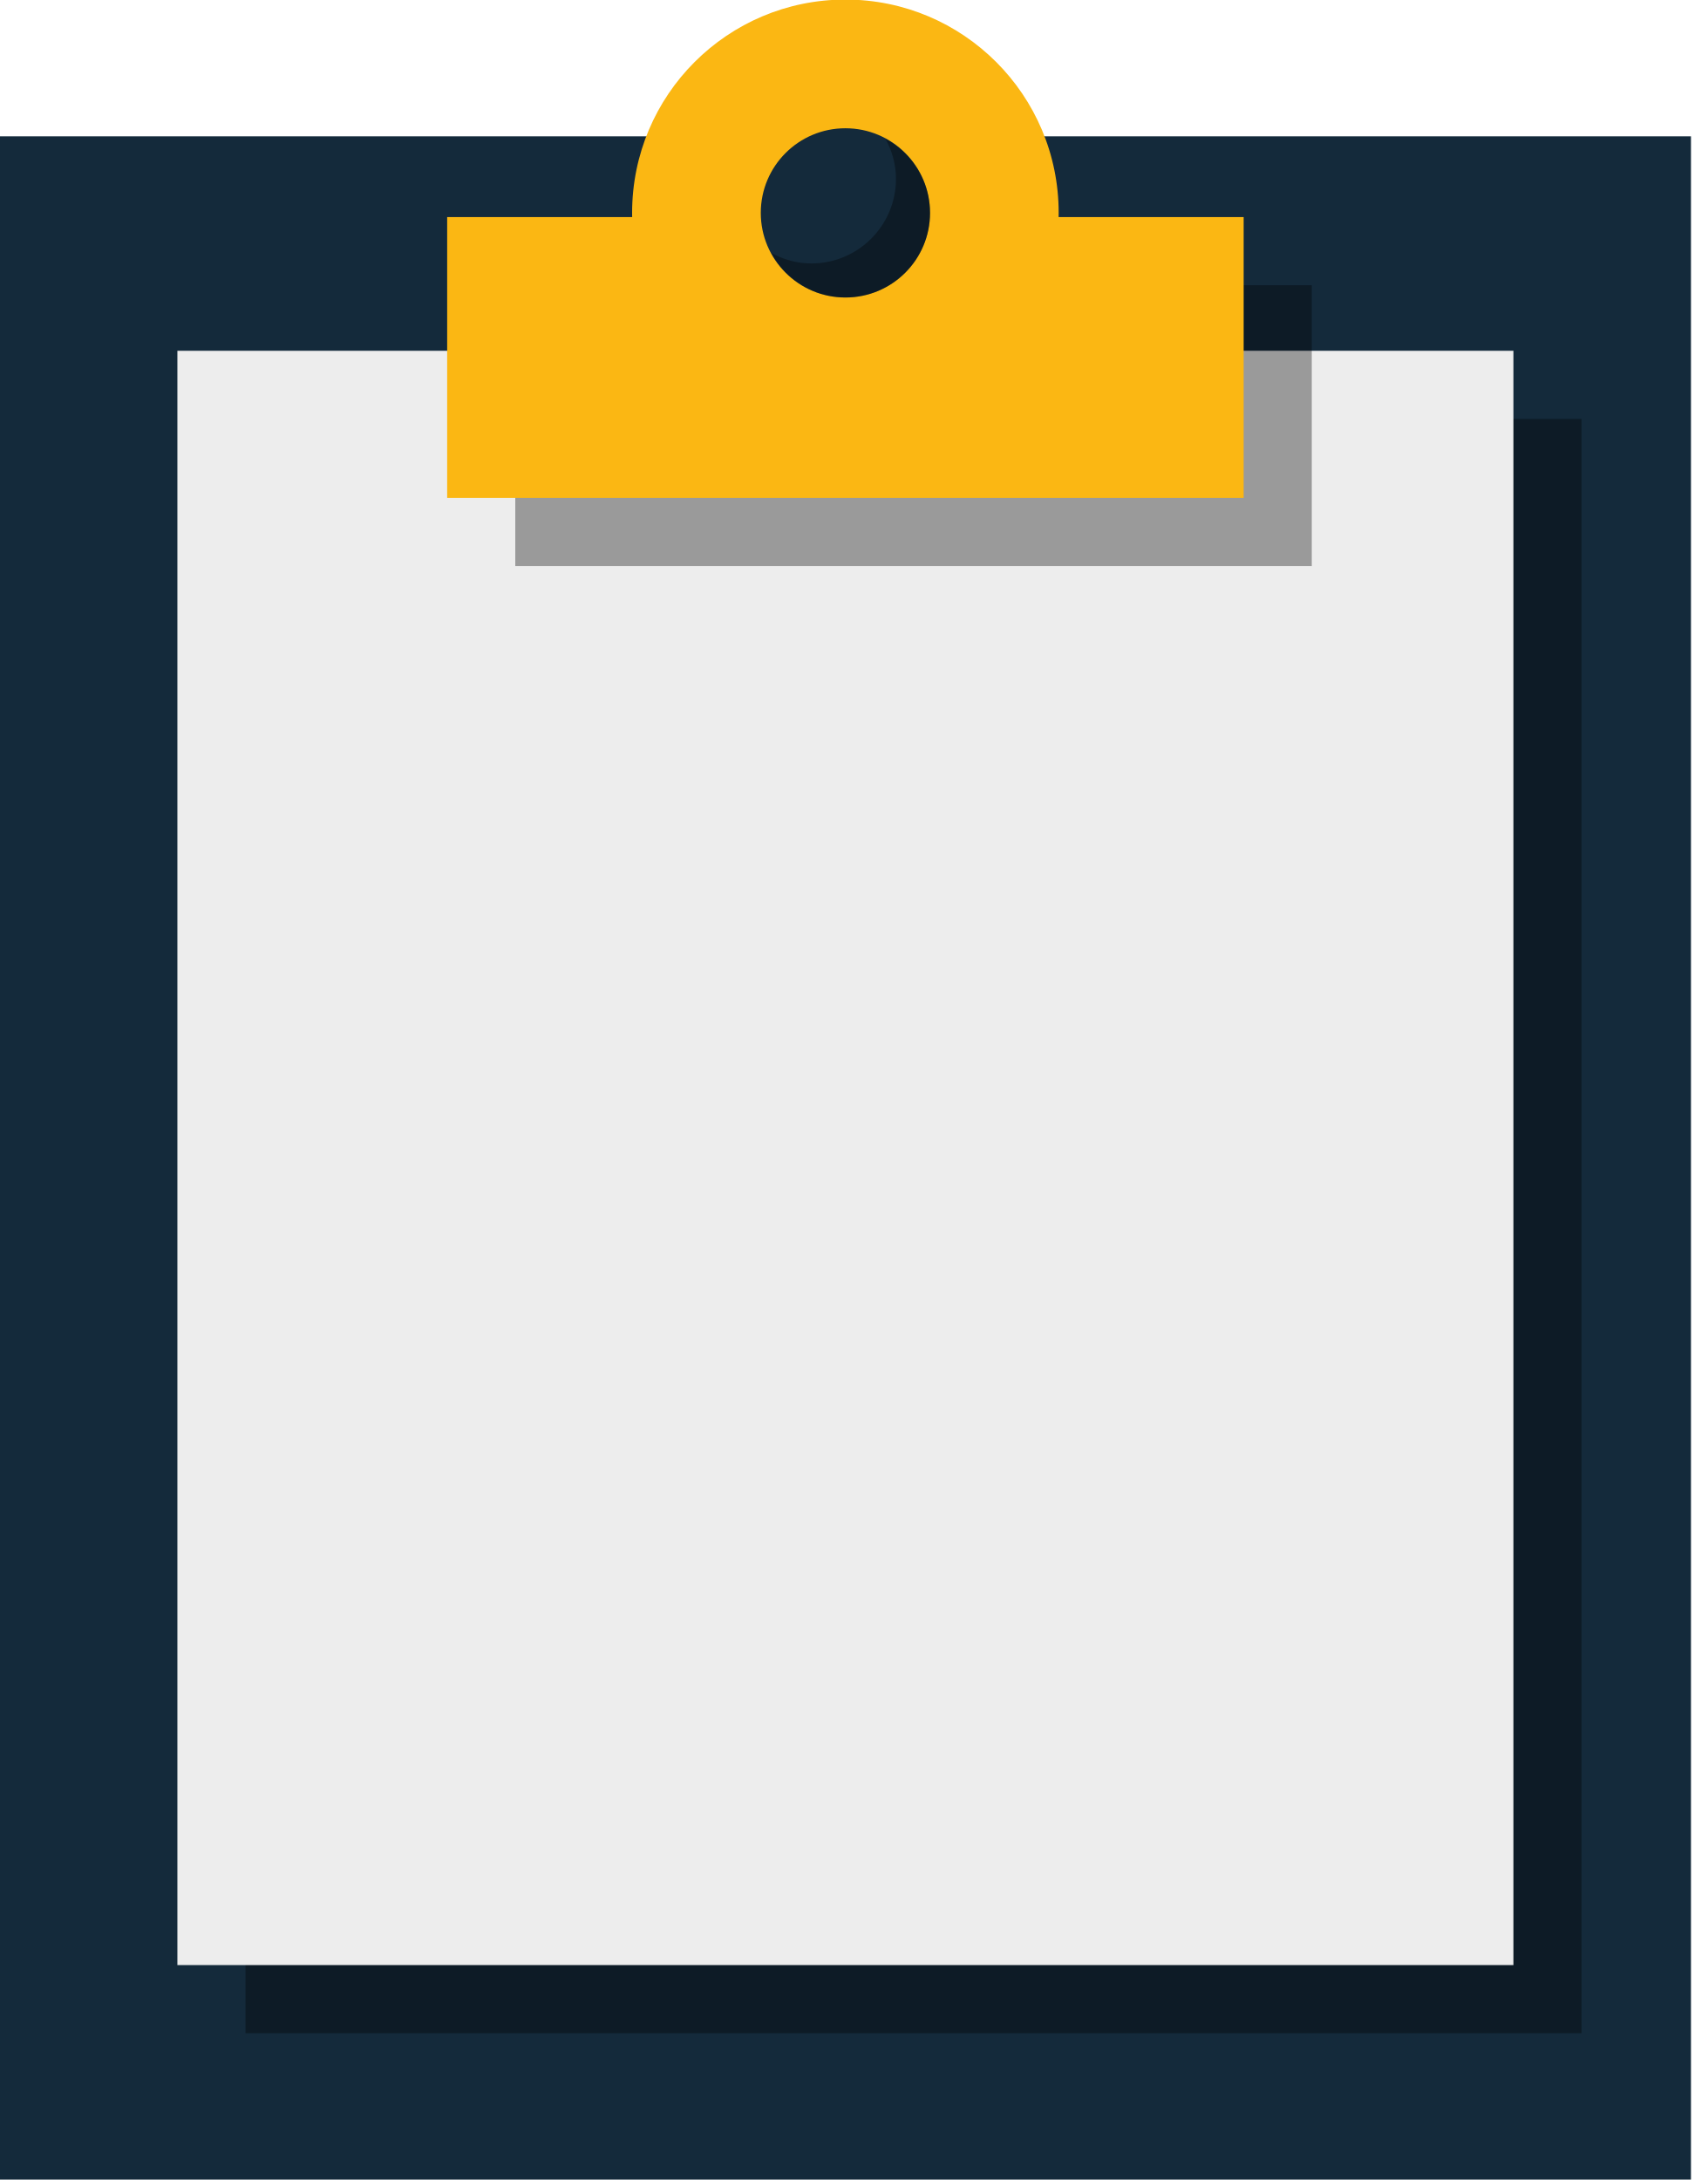
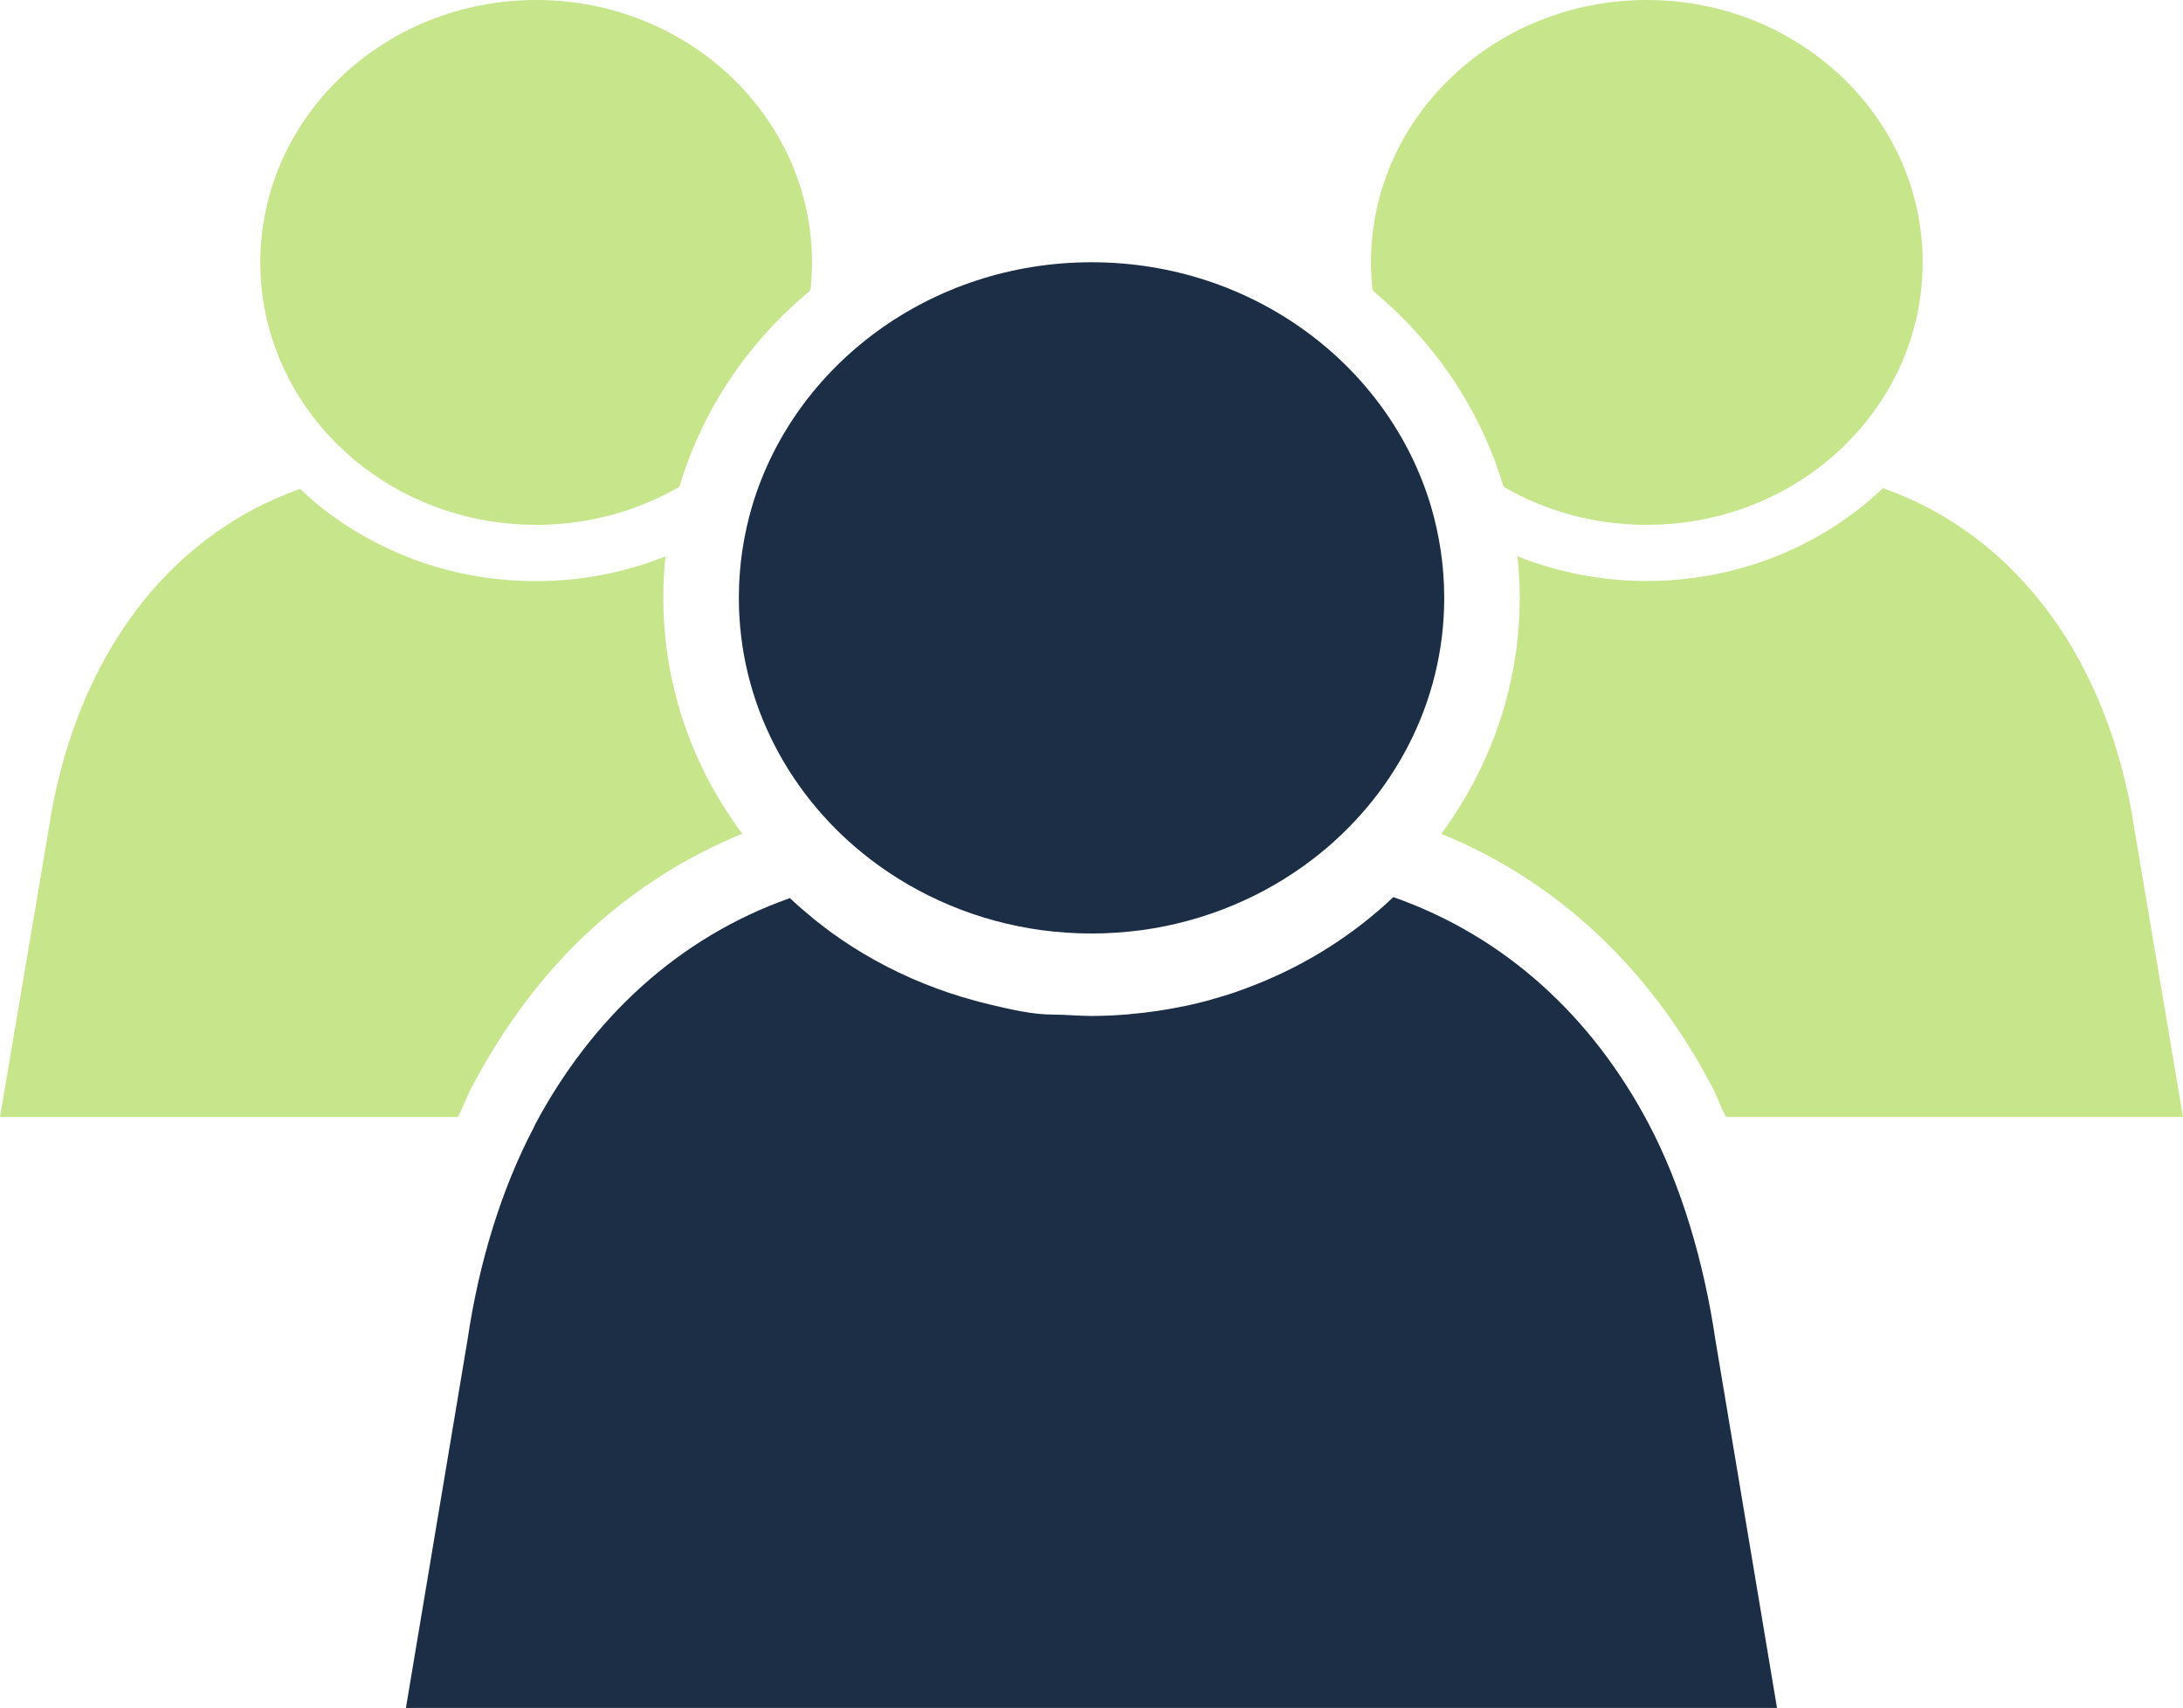
- <svg xmlns="http://www.w3.org/2000/svg" preserveAspectRatio="xMidYMid" width="47" height="60" viewBox="0 0 47 60">
-   <defs>
-     <style>
- 
-       .cls-3 {
-         fill: #142a3b;
-       }
- 
-       .cls-4 {
-         fill: #000000;
-         opacity: 0.35;
-       }
- 
-       .cls-5 {
-         fill: #ededed;
-       }
- 
-       .cls-7 {
-         fill: #fbb713;
-       }
-     </style>
+ <svg xmlns="http://www.w3.org/2000/svg" width="277.07pt" height="216.77pt" viewBox="0 0 277.07 216.77" version="1.2" id="svg2633">
+   <defs id="defs14">
+     <clipPath id="clip1">
+       <path d="m 4633,2664 h 1 v 1 h -1 z m 0,0" id="path2" />
+     </clipPath>
+     <clipPath id="clip2">
+       <path d="m 4633.391,2664.711 h -0.191 l 0.121,-0.07 c 0.031,0.02 0.051,0.039 0.07,0.07" id="path5" />
+     </clipPath>
+     <clipPath id="clip3">
+       <path d="m 2137,4078 h 114 v 5 h -114 z m 0,0" id="path8" />
+     </clipPath>
+     <clipPath id="clip4">
+       <path d="m 2137.039,4082.129 c 1.57,-1.77 3.801,-3.219 7,-3.629 l 106.223,-0.039 -0.051,0.078 h -105.262 c -3.019,0 -5.82,1.359 -7.91,3.59" id="path11" />
+     </clipPath>
  </defs>
-   <g id="group-275svg">
-     <path d="M46.547,59.988 C46.547,59.988 -0.004,59.988 -0.004,59.988 C-0.004,59.988 -0.004,3.752 -0.004,3.752 C-0.004,3.752 46.547,3.752 46.547,3.752 C46.547,3.752 46.547,59.988 46.547,59.988 Z" id="path-1" class="cls-3" fill-rule="evenodd" />
-     <path d="M43.535,55.960 C43.535,55.960 6.758,55.960 6.758,55.960 C6.758,55.960 6.758,11.530 6.758,11.530 C6.758,11.530 43.535,11.530 43.535,11.530 C43.535,11.530 43.535,55.960 43.535,55.960 Z" id="path-2" class="cls-4" fill-rule="evenodd" />
-     <path d="M41.660,54.085 C41.660,54.085 4.883,54.085 4.883,54.085 C4.883,54.085 4.883,9.655 4.883,9.655 C4.883,9.655 41.660,9.655 41.660,9.655 C41.660,9.655 41.660,54.085 41.660,54.085 Z" id="path-3" class="cls-5" fill-rule="evenodd" />
-     <path d="M36.109,15.577 C36.109,15.577 14.184,15.577 14.184,15.577 C14.184,15.577 14.184,7.850 14.184,7.850 C14.184,7.850 36.109,7.850 36.109,7.850 C36.109,7.850 36.109,15.577 36.109,15.577 Z" id="path-4" class="cls-4" fill-rule="evenodd" />
-     <path d="M34.234,13.702 C34.234,13.702 12.309,13.702 12.309,13.702 C12.309,13.702 12.309,5.975 12.309,5.975 C12.309,5.975 34.234,5.975 34.234,5.975 C34.234,5.975 34.234,13.702 34.234,13.702 Z" id="path-5" class="cls-7" fill-rule="evenodd" />
-     <path d="M29.142,5.859 C29.142,9.101 26.514,11.730 23.271,11.730 C20.029,11.730 17.400,9.101 17.400,5.859 C17.400,2.616 20.029,-0.012 23.271,-0.012 C26.514,-0.012 29.142,2.616 29.142,5.859 Z" id="path-6" class="cls-7" fill-rule="evenodd" />
-     <path d="M25.601,5.859 C25.601,7.145 24.558,8.188 23.271,8.188 C21.985,8.188 20.942,7.145 20.942,5.859 C20.942,4.572 21.985,3.530 23.271,3.530 C24.558,3.530 25.601,4.572 25.601,5.859 Z" id="path-7" class="cls-3" fill-rule="evenodd" />
-     <path d="M24.374,3.819 C24.553,4.149 24.663,4.520 24.663,4.922 C24.663,6.208 23.620,7.251 22.334,7.251 C21.933,7.251 21.561,7.140 21.231,6.962 C21.625,7.689 22.386,8.188 23.271,8.188 C24.558,8.188 25.601,7.146 25.601,5.859 C25.601,4.974 25.101,4.213 24.374,3.819 Z" id="path-8" class="cls-4" fill-rule="evenodd" />
+   <g id="surface445" transform="translate(-2118.934,-2629.231)">
+     <path style="fill:#c7e68c;fill-opacity:1;fill-rule:nonzero;stroke:none" d="m 2213.152,2735.051 c -6.941,2.832 -13.316,6.828 -18.953,11.926 -6.133,5.539 -11.328,12.508 -15.41,20.281 -0.609,1.149 -1.188,2.734 -1.742,3.742 h -58.113 l 6.133,-36.234 c 3.117,-21.117 14.531,-37.336 31.953,-43.48 3.883,3.695 8.399,6.516 13.441,8.555 5.227,2.109 10.793,3.145 16.531,3.145 5.68,0 11.203,-1.062 16.414,-3.145 -0.199,1.742 -0.281,3.496 -0.281,5.27 0,4.008 0.48,7.973 1.43,11.84 0.922,3.754 2.293,7.422 4.078,10.891 1.305,2.508 2.82,4.93 4.519,7.211" id="path1120" />
+     <path style="fill:#c7e68c;fill-opacity:1;fill-rule:nonzero;stroke:none" d="m 2221.992,2662.539 c 0,1.207 -0.07,2.383 -0.203,3.547 -0.945,0.801 -1.859,1.613 -2.762,2.457 -4.976,4.742 -8.902,10.27 -11.637,16.438 -0.887,1.976 -1.613,3.984 -2.227,6.035 -5.309,3.07 -11.52,4.828 -18.18,4.828 -8.305,0 -15.926,-2.734 -21.918,-7.328 -7.984,-6.109 -13.09,-15.476 -13.09,-25.977 0,-18.387 15.68,-33.309 35.008,-33.309 19.328,0 35.008,14.922 35.008,33.309" id="path1122" />
+     <path style="fill:#c7e68c;fill-opacity:1;fill-rule:nonzero;stroke:none" d="m 2396.004,2770.996 h -57.992 c -0.586,-0.996 -1.203,-2.777 -1.867,-3.996 -7.848,-14.922 -19.668,-25.988 -34.277,-31.941 1.676,-2.266 3.16,-4.691 4.438,-7.176 1.781,-3.453 3.164,-7.156 4.074,-10.906 0.953,-3.863 1.441,-7.863 1.441,-11.848 0,-1.777 -0.105,-3.543 -0.281,-5.293 5.203,2.074 10.715,3.133 16.418,3.133 5.719,0 11.289,-1.086 16.539,-3.176 5.027,-2.043 9.539,-4.922 13.422,-8.598 17.43,6.129 28.84,22.445 31.969,43.566 l 6.117,36.234" id="path1124" />
+     <path style="fill:#c7e68c;fill-opacity:1;fill-rule:nonzero;stroke:none" d="m 2362.961,2662.539 c 0,10.5 -5.105,19.867 -13.09,25.977 -5.996,4.594 -13.617,7.328 -21.922,7.328 -6.66,0 -12.887,-1.758 -18.18,-4.828 -0.609,-2.051 -1.351,-4.059 -2.227,-6.035 -2.746,-6.168 -6.66,-11.695 -11.649,-16.438 -0.887,-0.844 -1.82,-1.656 -2.75,-2.457 -0.129,-1.164 -0.203,-2.34 -0.203,-3.547 0,-18.387 15.68,-33.309 35.008,-33.309 19.332,0 35.012,14.922 35.012,33.309" id="path1126" />
+     <path style="fill:#1c2e45;fill-opacity:1;fill-rule:nonzero;stroke:none" d="m 2344.477,2846 h -174.024 l 7.824,-46.746 c 1.453,-9.836 4.316,-19.172 8.445,-26.996 l 0.129,-0.305 c 7.207,-13.531 18.211,-23.73 32.262,-28.707 l 0.027,-0.07 c 0.981,0.918 1.973,1.781 3.008,2.629 0.113,0.102 0.242,0.203 0.359,0.289 0.144,0.113 0.289,0.23 0.445,0.344 0.145,0.117 0.301,0.231 0.461,0.359 0.156,0.133 0.332,0.262 0.488,0.375 0.172,0.117 0.332,0.246 0.504,0.375 3.594,2.617 7.535,4.789 11.75,6.5 l 0.16,0.059 c 1.984,0.805 3.996,1.48 6.055,2.043 0.156,0.043 0.316,0.086 0.461,0.129 0.172,0.043 0.328,0.086 0.488,0.129 l 0.246,0.059 0.258,0.07 c 0.188,0.043 0.359,0.074 0.547,0.129 l 0.129,0.043 c 2.676,0.621 5.394,1.297 8.156,1.297 1.594,0 3.191,0.172 4.816,0.172 1.613,0 3.207,-0.086 4.789,-0.215 l 0.031,-0.016 c 2.285,-0.188 4.531,-0.516 6.758,-0.977 h 0.016 c 0.519,-0.102 1.02,-0.219 1.523,-0.332 0.52,-0.129 1.035,-0.258 1.555,-0.387 0.289,-0.09 0.574,-0.176 0.879,-0.262 l 0.215,-0.055 c 0.805,-0.231 1.609,-0.477 2.414,-0.75 0.492,-0.172 0.981,-0.344 1.469,-0.531 0.504,-0.188 0.992,-0.375 1.48,-0.574 6.43,-2.59 12.211,-6.289 17.188,-10.992 l 0.031,0.016 c 14.152,4.992 25.199,15.145 32.391,28.809 4.129,7.824 6.988,17.508 8.441,27.344 l 7.824,46.746" id="path1128" />
+     <path style="fill:#1c2e45;fill-opacity:1;fill-rule:nonzero;stroke:none" d="m 2302.238,2705.106 c 0,13.422 -6.527,25.41 -16.738,33.211 -6.094,4.664 -13.523,7.848 -21.637,8.965 -2.094,0.273 -4.219,0.43 -6.383,0.43 -2.18,0 -4.316,-0.156 -6.41,-0.43 -8.117,-1.117 -15.531,-4.301 -21.641,-8.965 -10.195,-7.801 -16.719,-19.789 -16.719,-33.211 0,-4.059 0.602,-7.988 1.703,-11.703 5.351,-17.836 22.602,-30.887 43.066,-30.887 20.449,0 37.699,13.051 43.051,30.887 1.101,3.715 1.707,7.645 1.707,11.703" id="path1130" />
  </g>
</svg>
